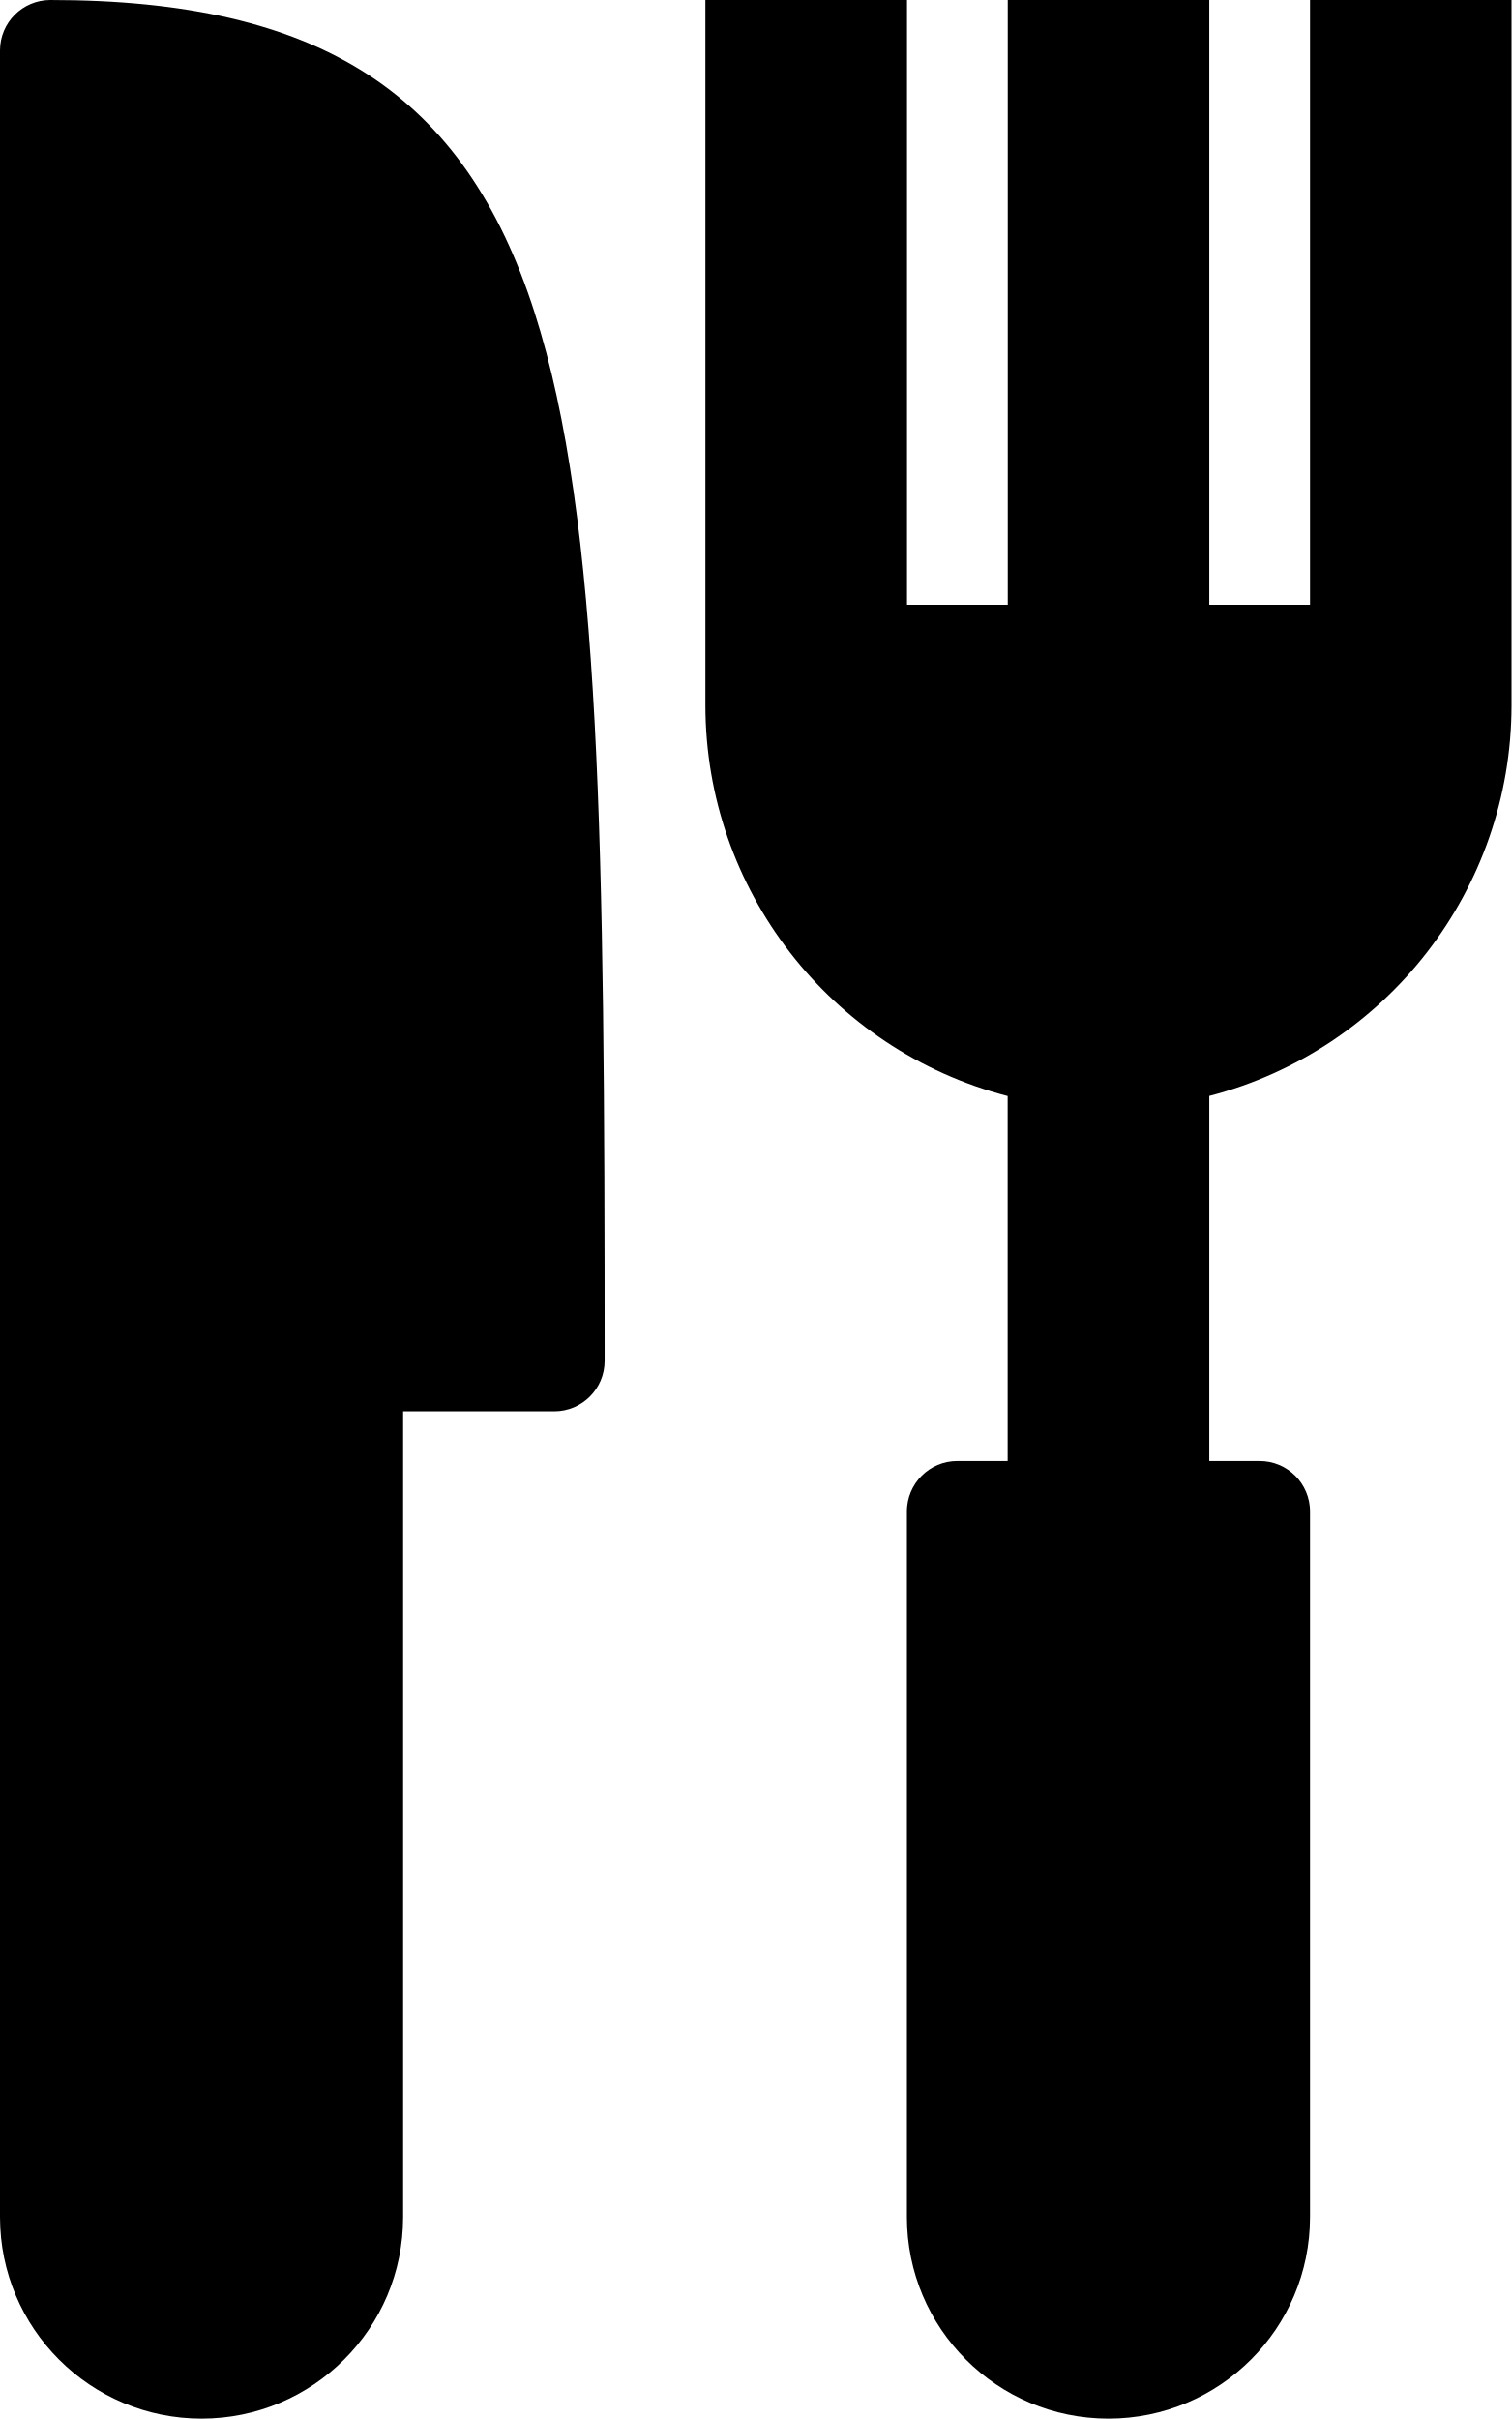
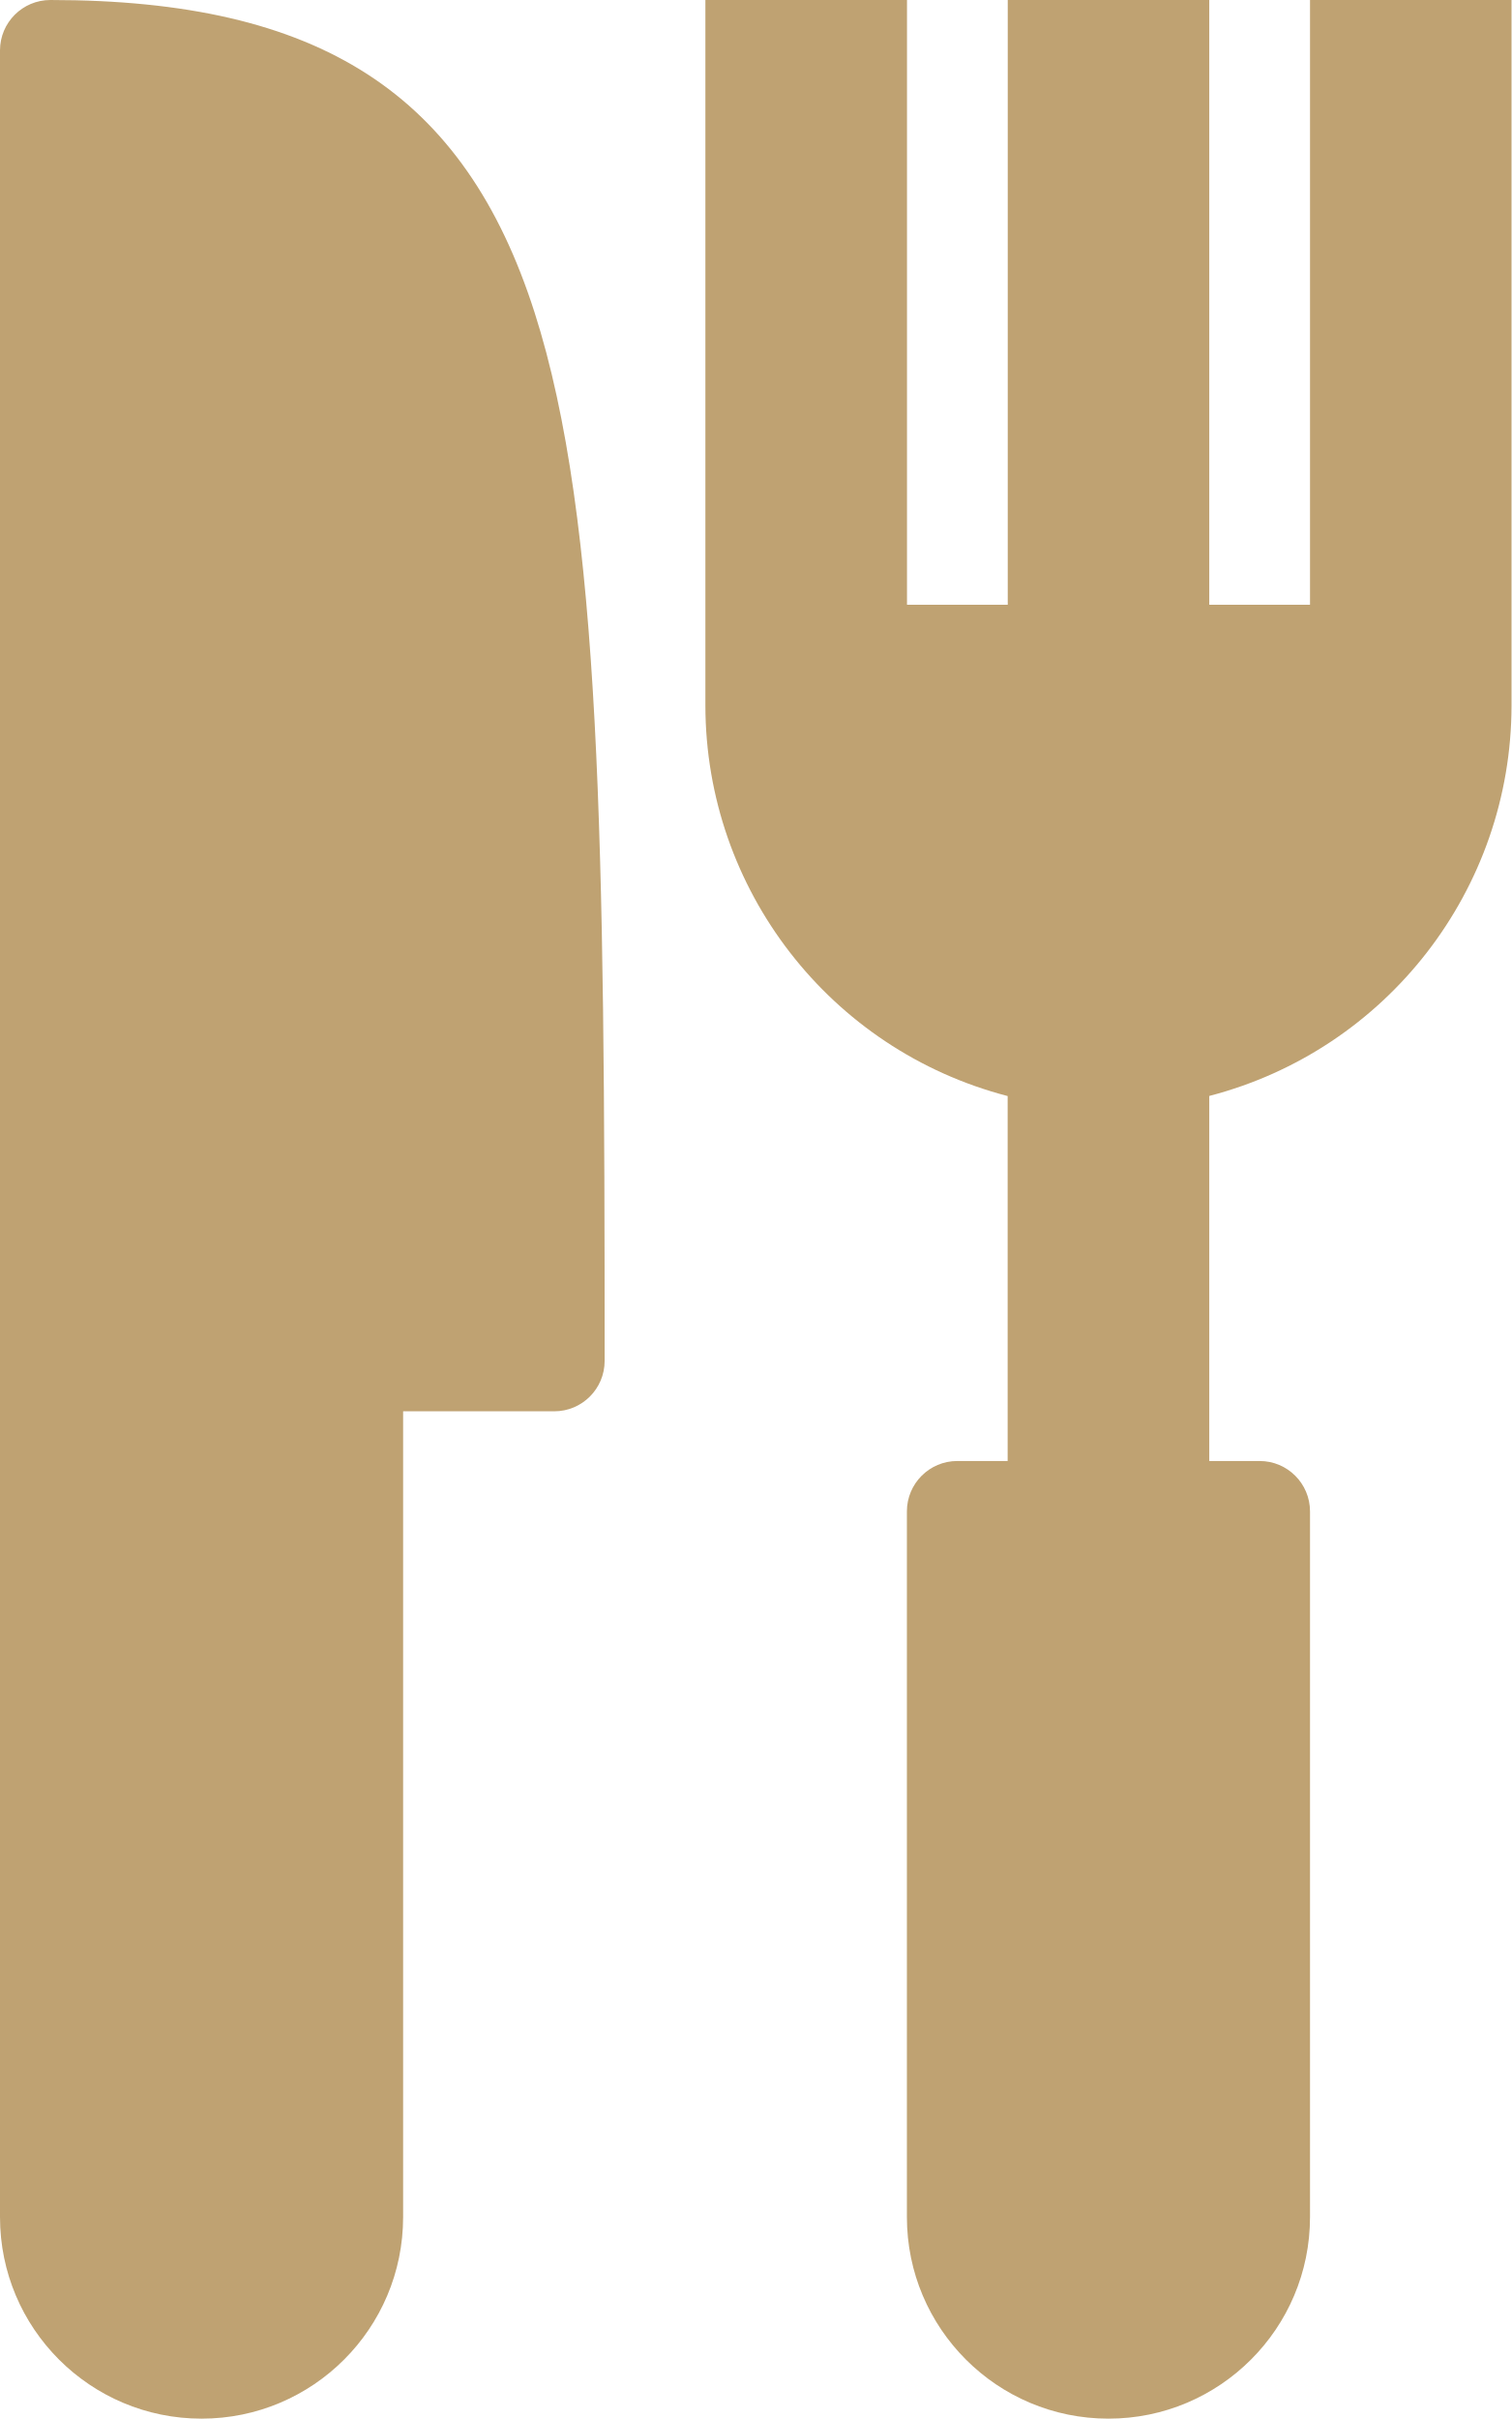
<svg xmlns="http://www.w3.org/2000/svg" width="15.212" height="24.339" viewBox="0 0 15.212 24.339" class="inline-svg">
  <g transform="translate(-48)">
-     <path d="M48.507,0A.507.507,0,0,0,48,.507v21.8a2.028,2.028,0,1,0,4.057,0V14.2h1.521a.507.507,0,0,0,.507-.507c0-5.175-.034-8.453-.705-10.549C52.674.939,51.217,0,48.507,0Z" transform="translate(0 0)" class="color-fill" />
-     <path d="M110.085,0V6.085h-1.014V0h-2.028V6.085h-1.014V0H104V7.1a4.064,4.064,0,0,0,3.042,3.928V14.7h-.507a.507.507,0,0,0-.507.507v7.1a2.028,2.028,0,1,0,4.057,0v-7.1a.507.507,0,0,0-.507-.507h-.507V11.027A4.064,4.064,0,0,0,112.113,7.1V0Z" transform="translate(-48.901 0)" class="color-fill" />
+     <path d="M48.507,0A.507.507,0,0,0,48,.507v21.8a2.028,2.028,0,1,0,4.057,0V14.2h1.521a.507.507,0,0,0,.507-.507c0-5.175-.034-8.453-.705-10.549C52.674.939,51.217,0,48.507,0Z" transform="translate(0 0)" fill="#BFA272" class="color-fill" />
+     <path d="M110.085,0V6.085h-1.014V0h-2.028V6.085h-1.014V0H104V7.1a4.064,4.064,0,0,0,3.042,3.928V14.7h-.507a.507.507,0,0,0-.507.507v7.1a2.028,2.028,0,1,0,4.057,0v-7.1a.507.507,0,0,0-.507-.507h-.507V11.027A4.064,4.064,0,0,0,112.113,7.1V0Z" transform="translate(-48.901 0)" fill="#BFA272" class="color-fill" />
  </g>
</svg>
